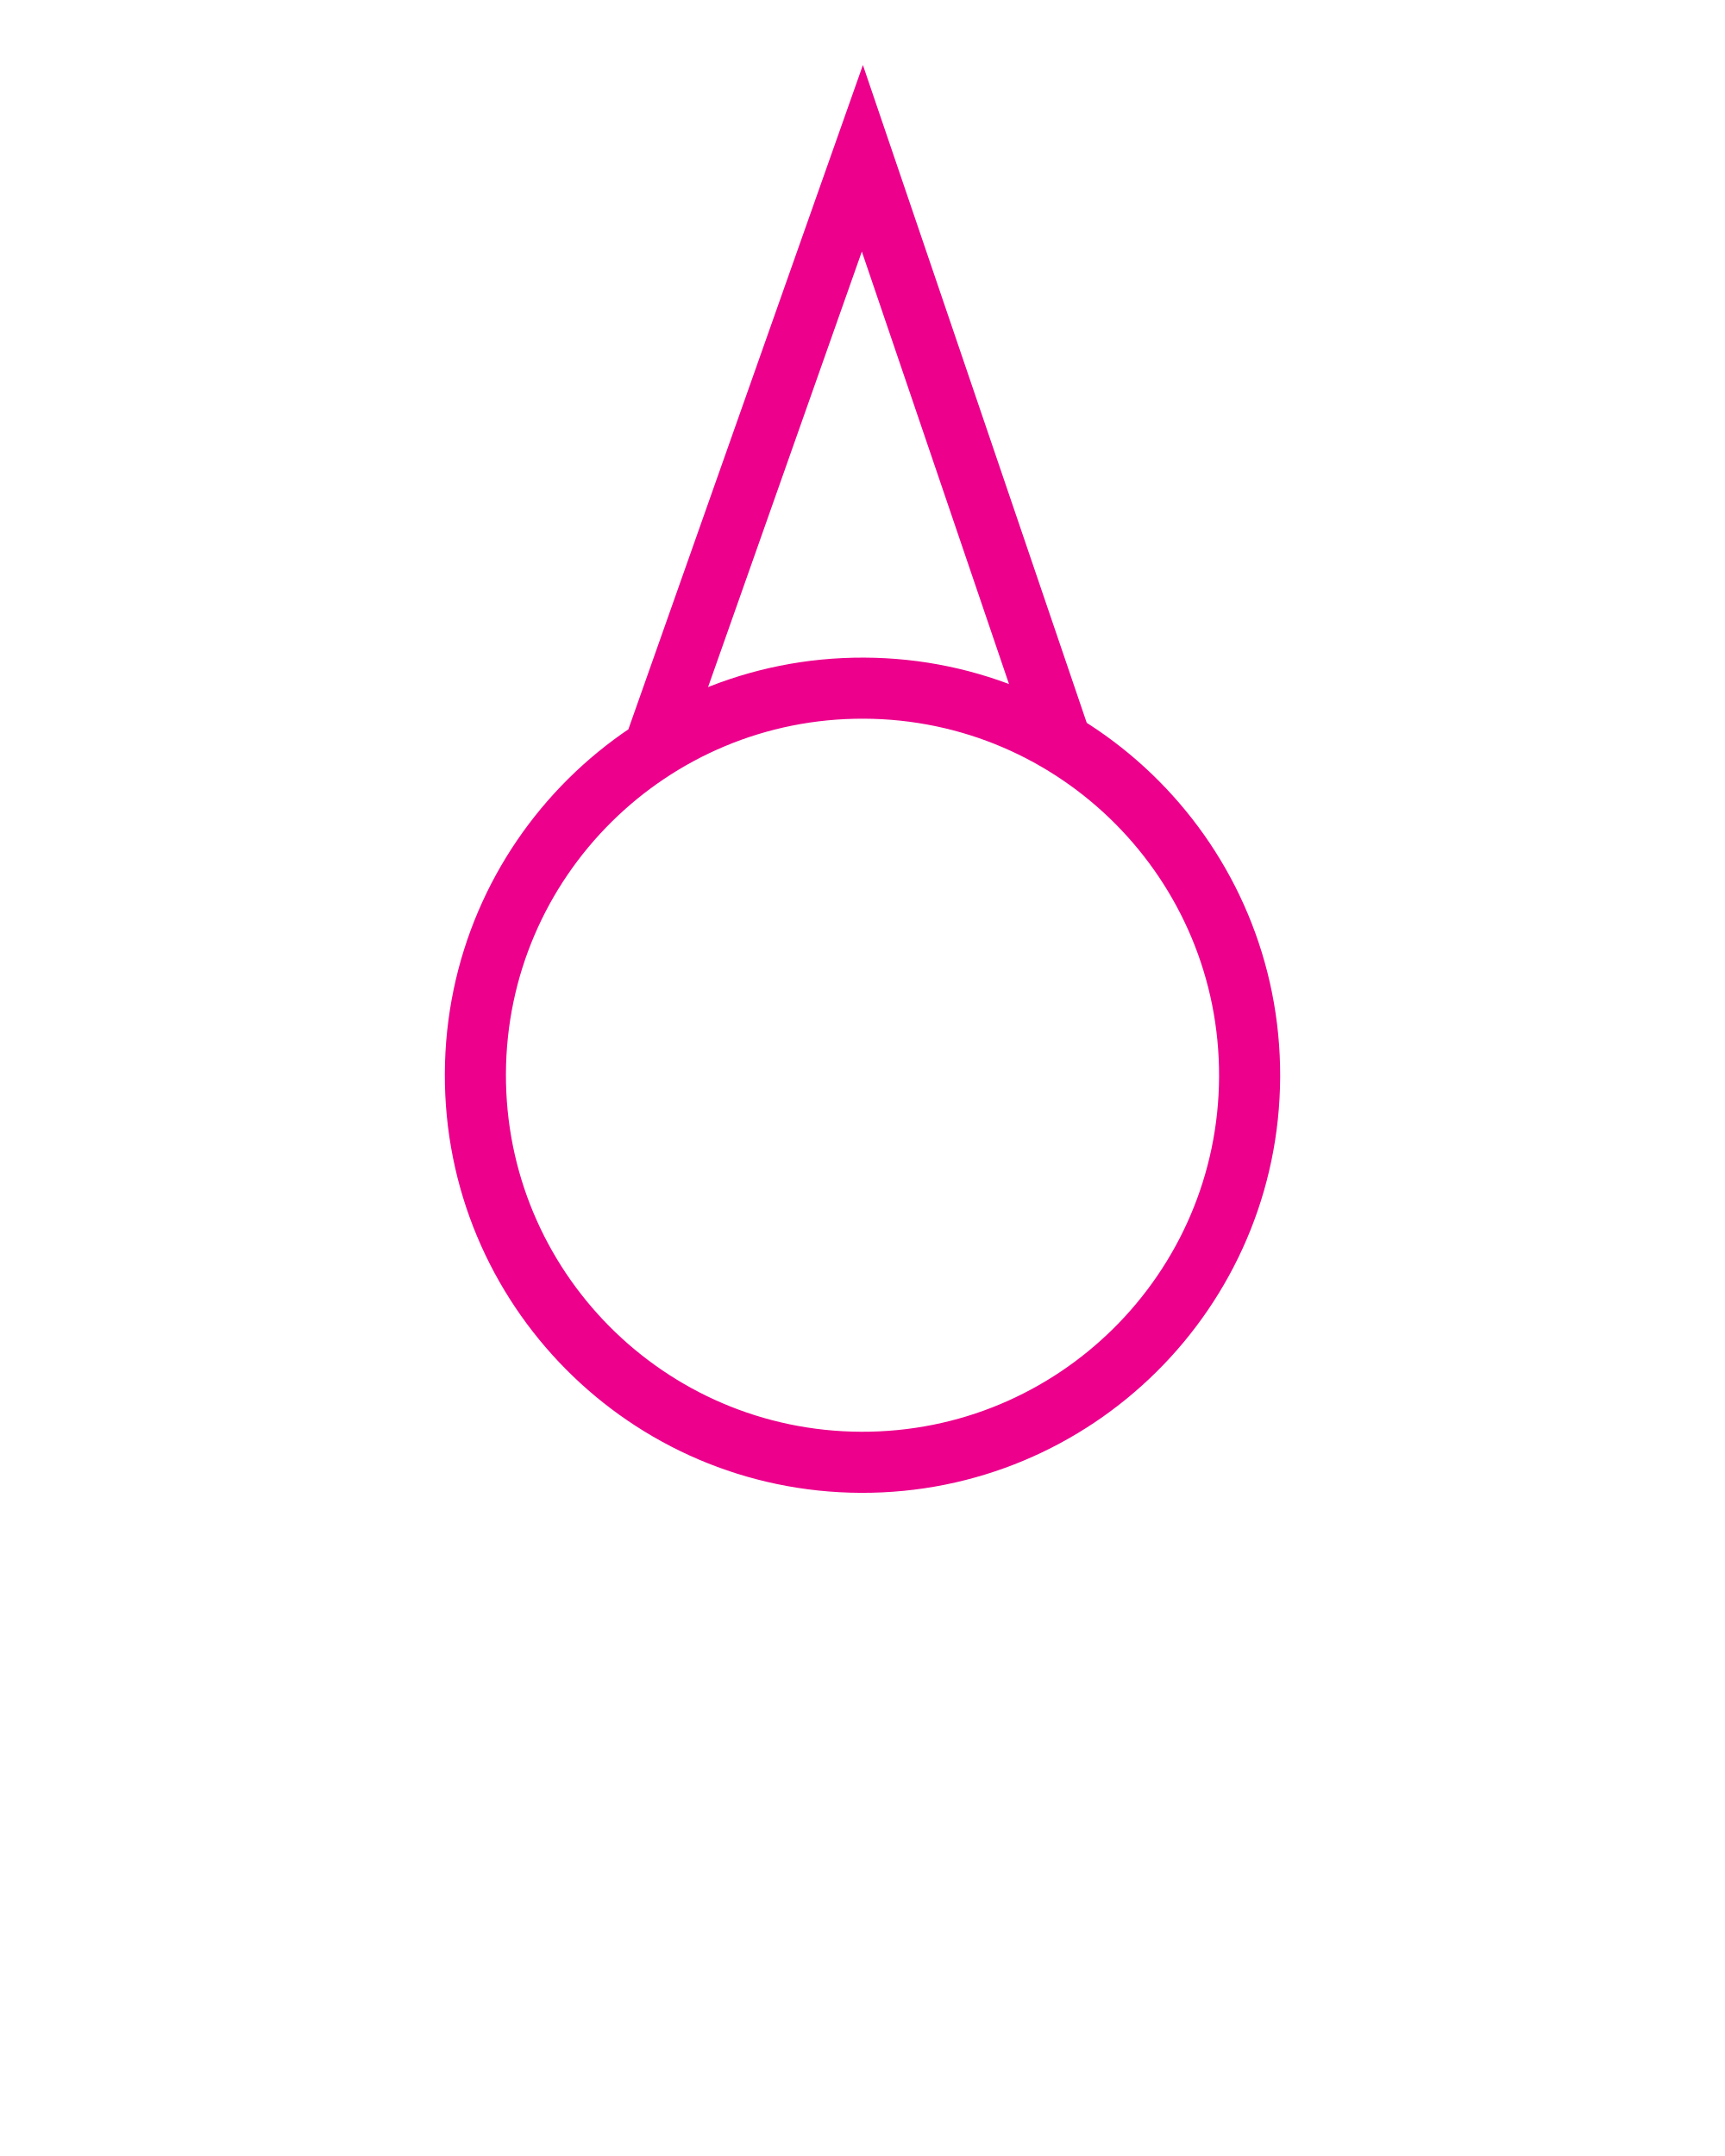
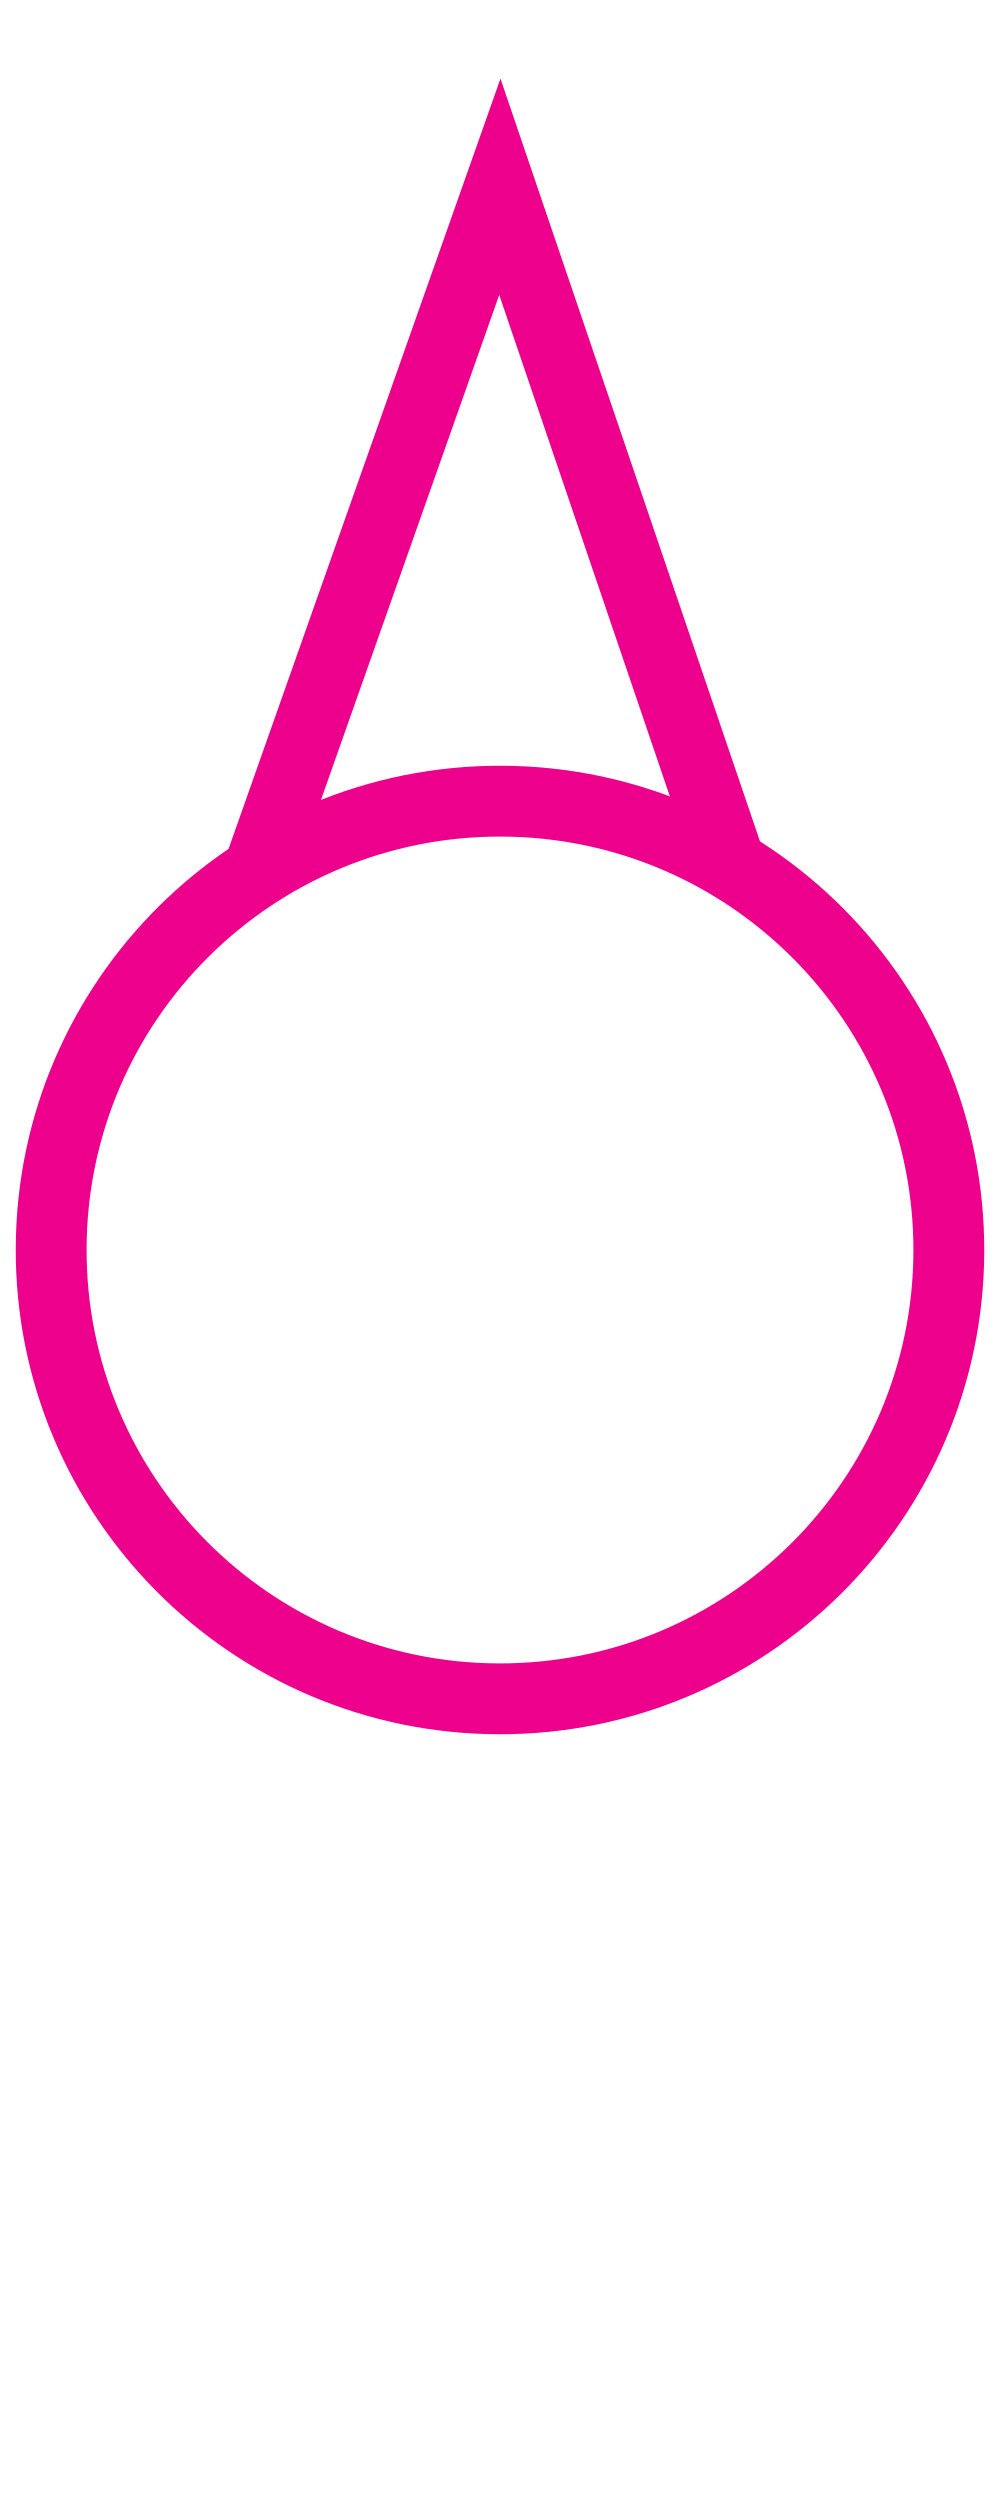
- <svg xmlns="http://www.w3.org/2000/svg" version="1.0" width="32" height="40" id="svg2">
-   <g id="g193296" transform="translate(0,3.948499)">
+ <svg xmlns="http://www.w3.org/2000/svg" version="1.0" width="16" height="40" id="svg2">
+   <defs id="defs1" />
+   <g id="g193296" transform="translate(-8,4)">
    <g id="g2656" transform="matrix(-0.00503335,1.333324,1.333324,0.00503335,12.19153,9.769963)" clip-path="url(#clipPath42579)">
      <path d="M 0,0 -8.097,2.824 0,5.613" style="fill:none;stroke:#ec008c;stroke-width:0.85;stroke-linecap:butt;stroke-linejoin:miter;stroke-miterlimit:3.864;stroke-dasharray:none;stroke-opacity:1" id="path2658" />
    </g>
    <g id="g2660" transform="matrix(-0.00503335,1.333324,1.333324,0.00503335,16.02711,8.818718)" clip-path="url(#clipPath42573)">
      <path d="M 0,0 C 0,2.974 2.411,5.386 5.386,5.386 8.36,5.386 10.772,2.974 10.772,0 10.772,-2.975 8.36,-5.386 5.386,-5.386 2.411,-5.386 0,-2.975 0,0 Z" style="fill:none;stroke:#ec008c;stroke-width:0.85;stroke-linecap:butt;stroke-linejoin:miter;stroke-miterlimit:3.864;stroke-dasharray:none;stroke-opacity:1" id="path2662" />
    </g>
  </g>
</svg>
